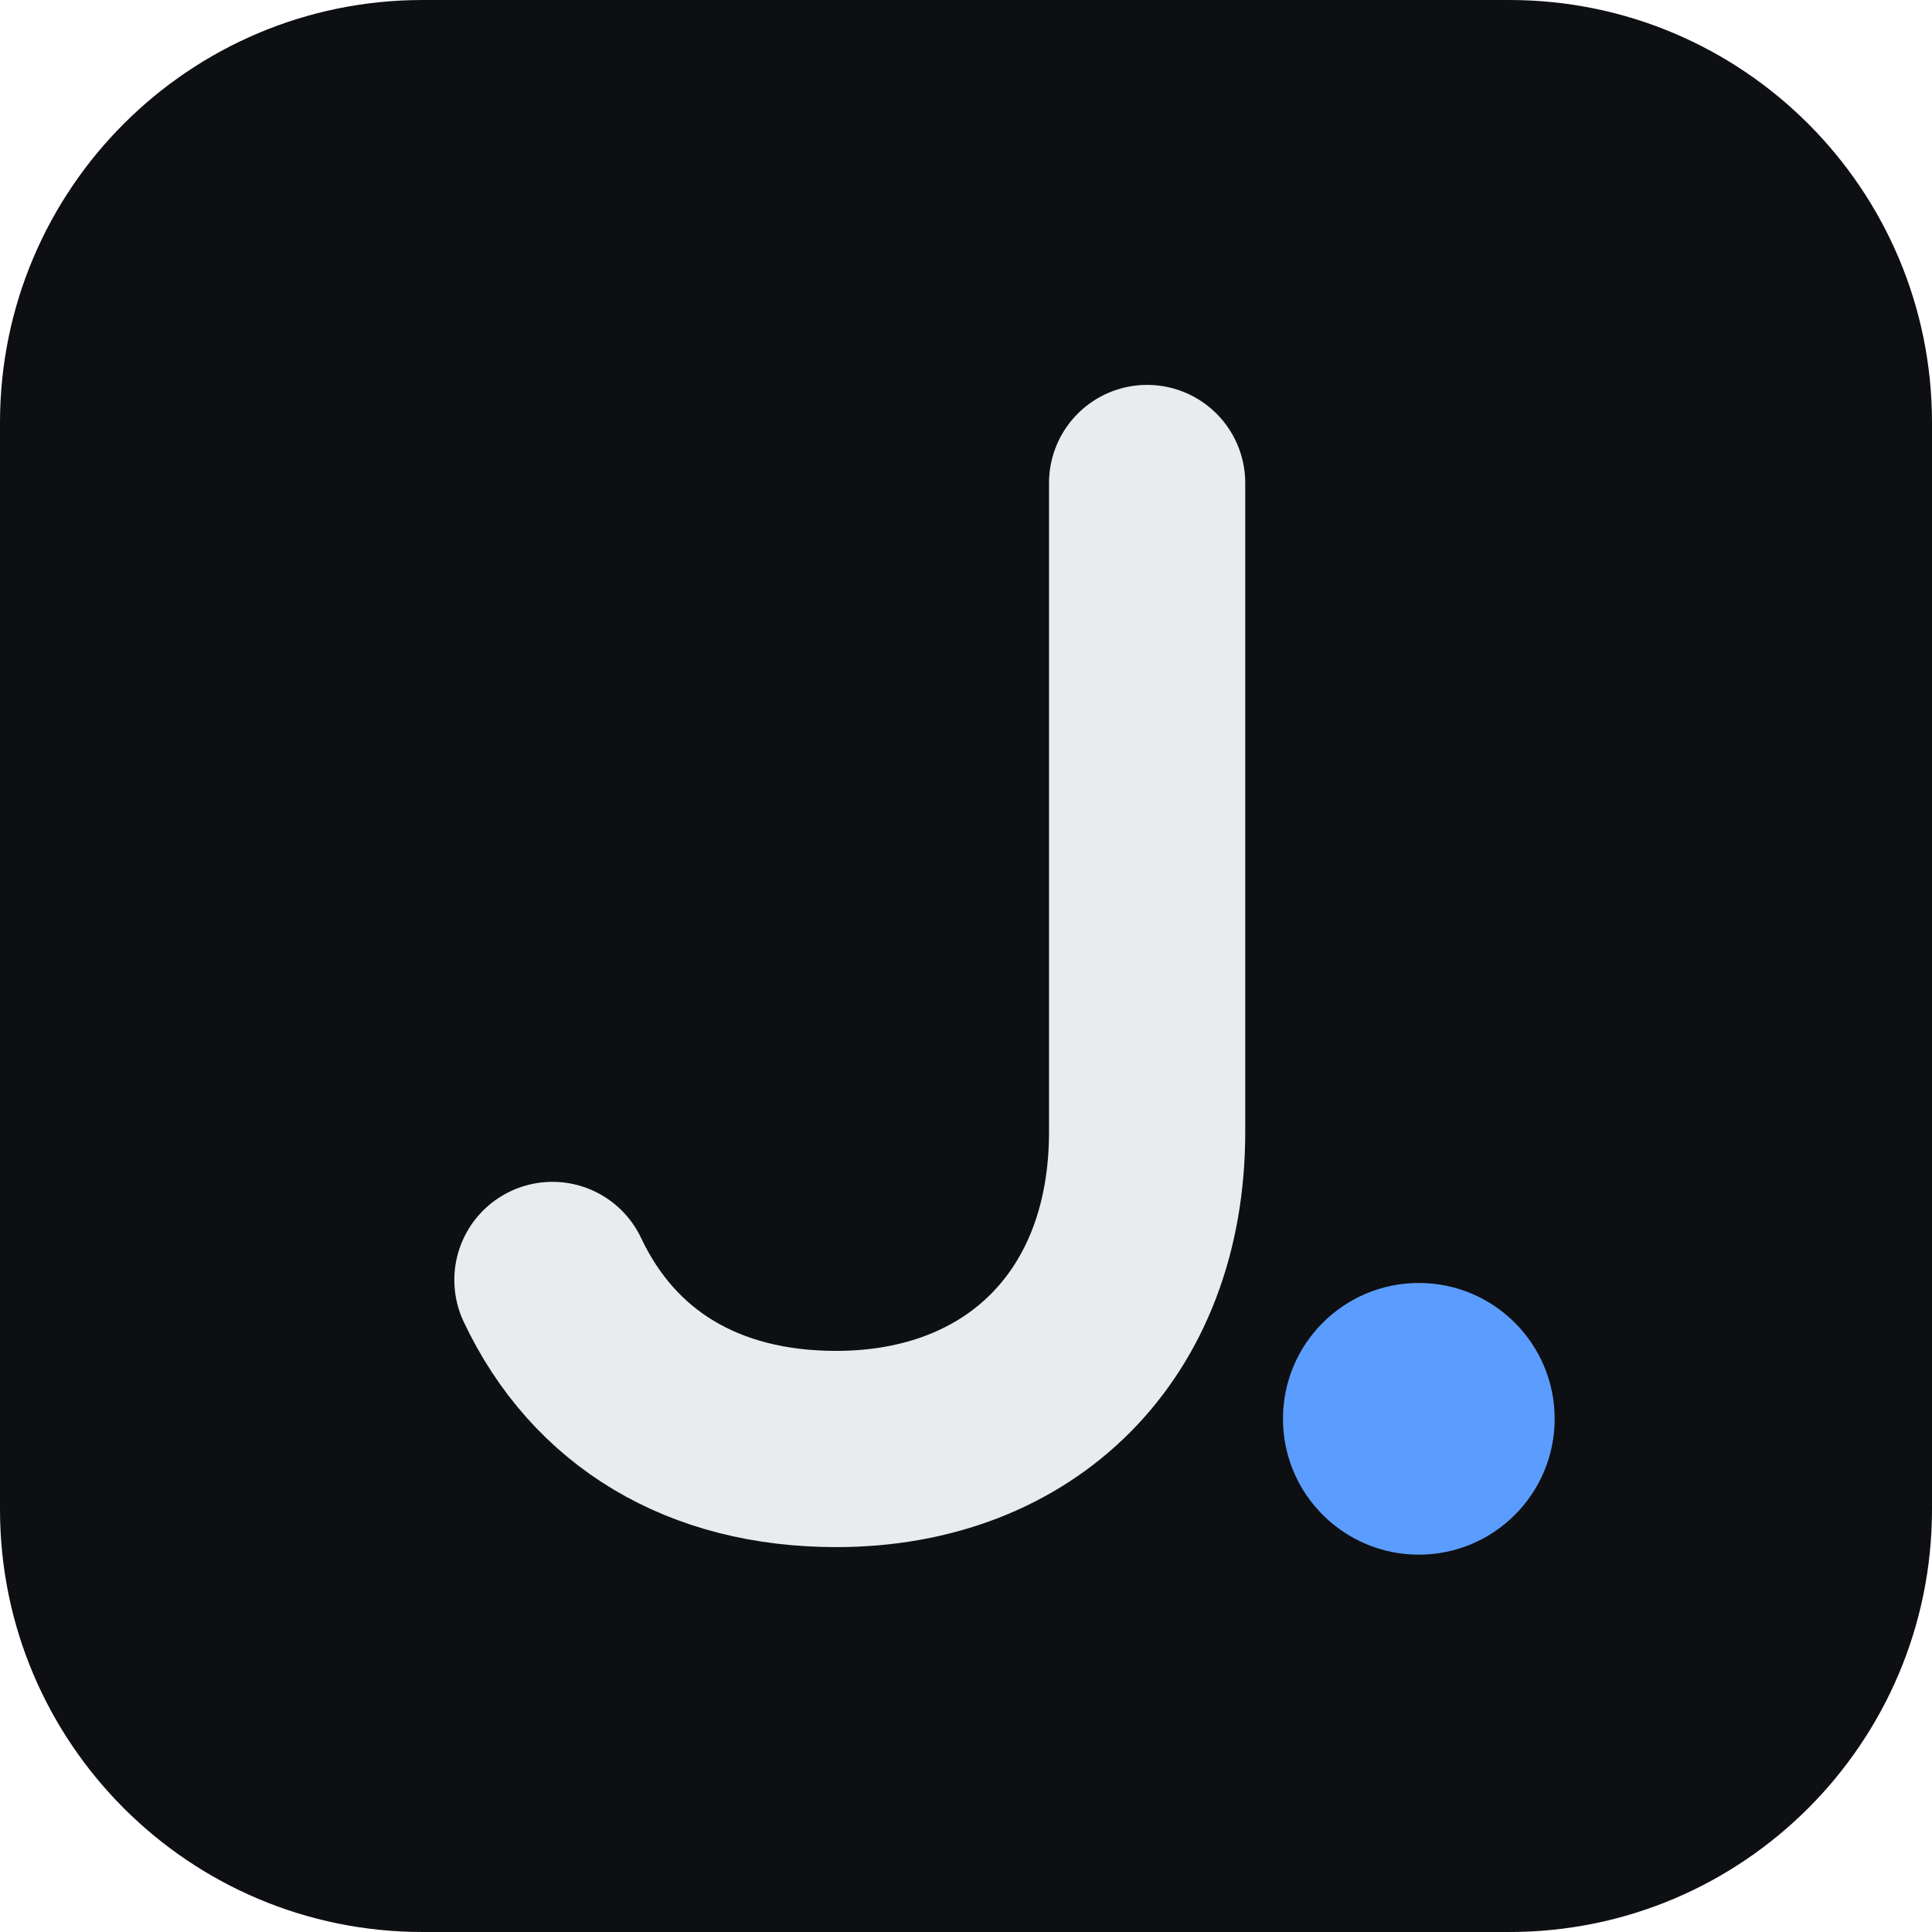
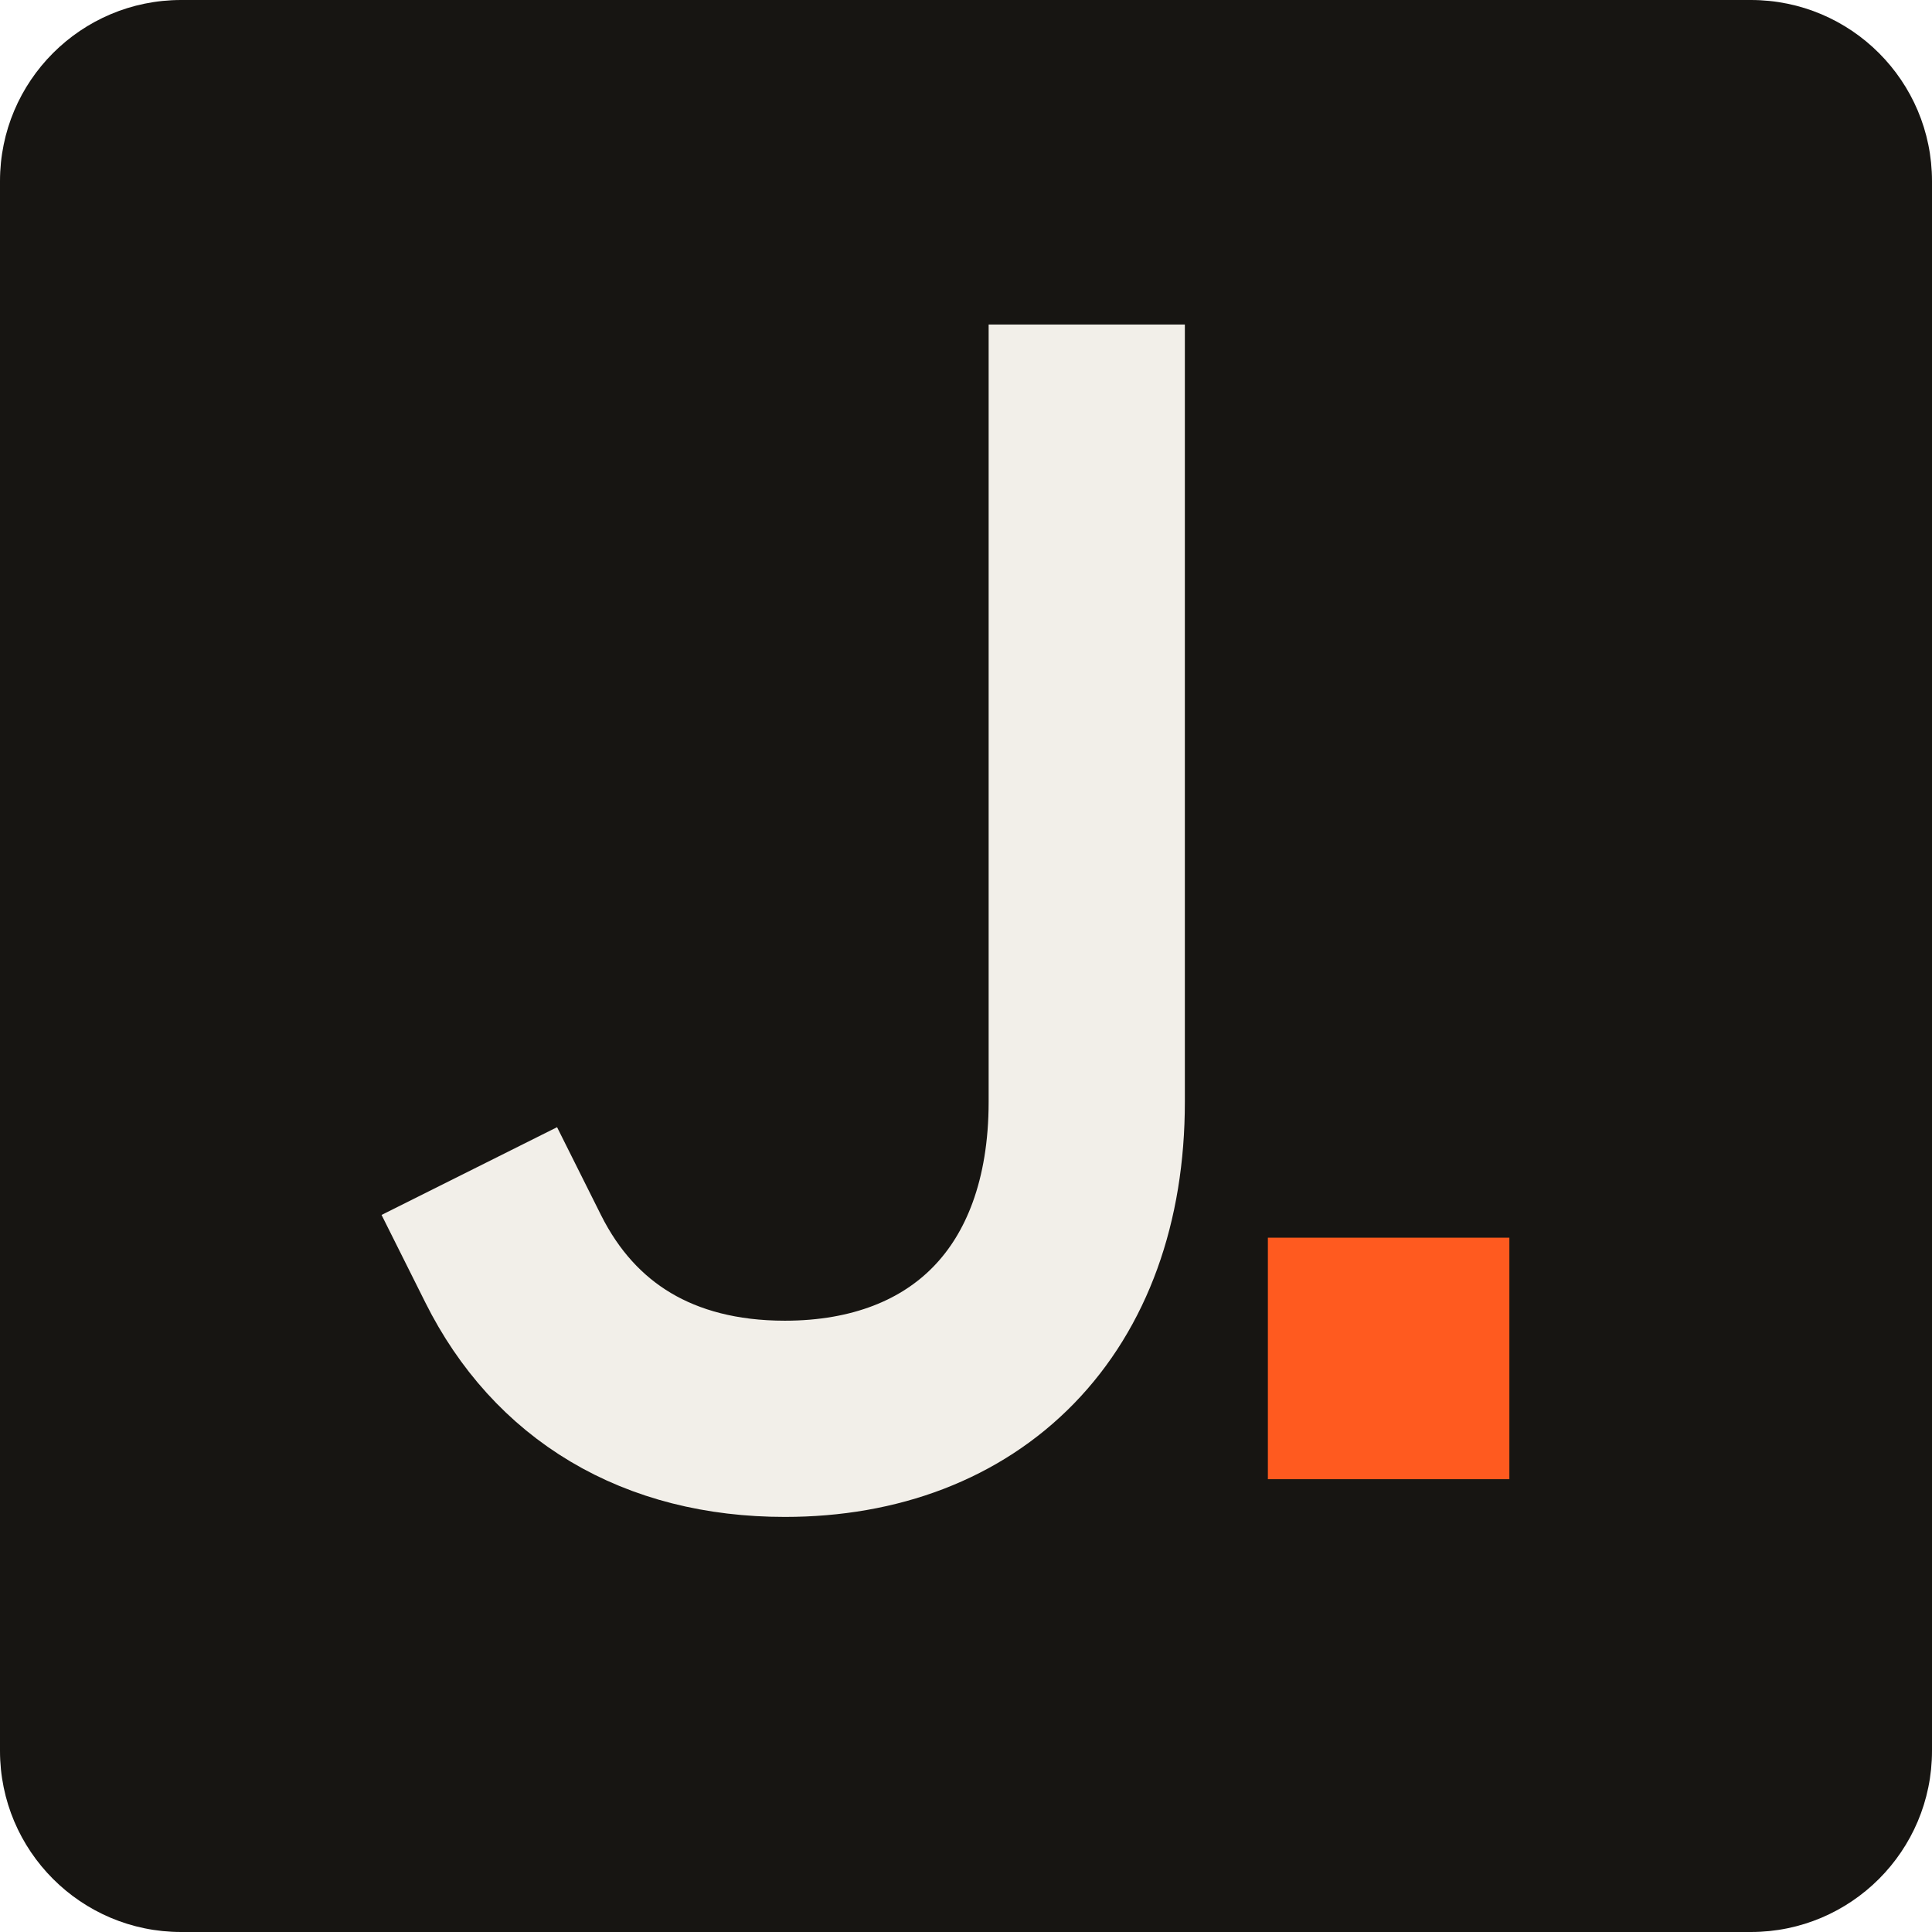
<svg xmlns="http://www.w3.org/2000/svg" viewBox="0 0 64 64">
-   <rect width="64" height="64" rx="14" fill="#0e0f12" />
-   <path d="M38 16v21.5c0 6.4-4.2 10.5-10.3 10.5-4.4 0-7.7-2-9.4-5.6" fill="none" stroke="#e9ebee" stroke-width="6.5" stroke-linecap="round" />
-   <circle cx="47" cy="47" r="4.5" fill="#5b9dff" />
+   <rect width="64" height="64" rx="6" fill="#171512" />
+   <path d="M36 14v22.5c0 6.6-4 10.5-10 10.5-4.2 0-7.3-1.9-9-5.3" fill="none" stroke="#f2efe9" stroke-width="6.5" stroke-linecap="square" />
+   <rect x="42" y="41" width="8" height="8" fill="#ff5a1f" />
</svg>
